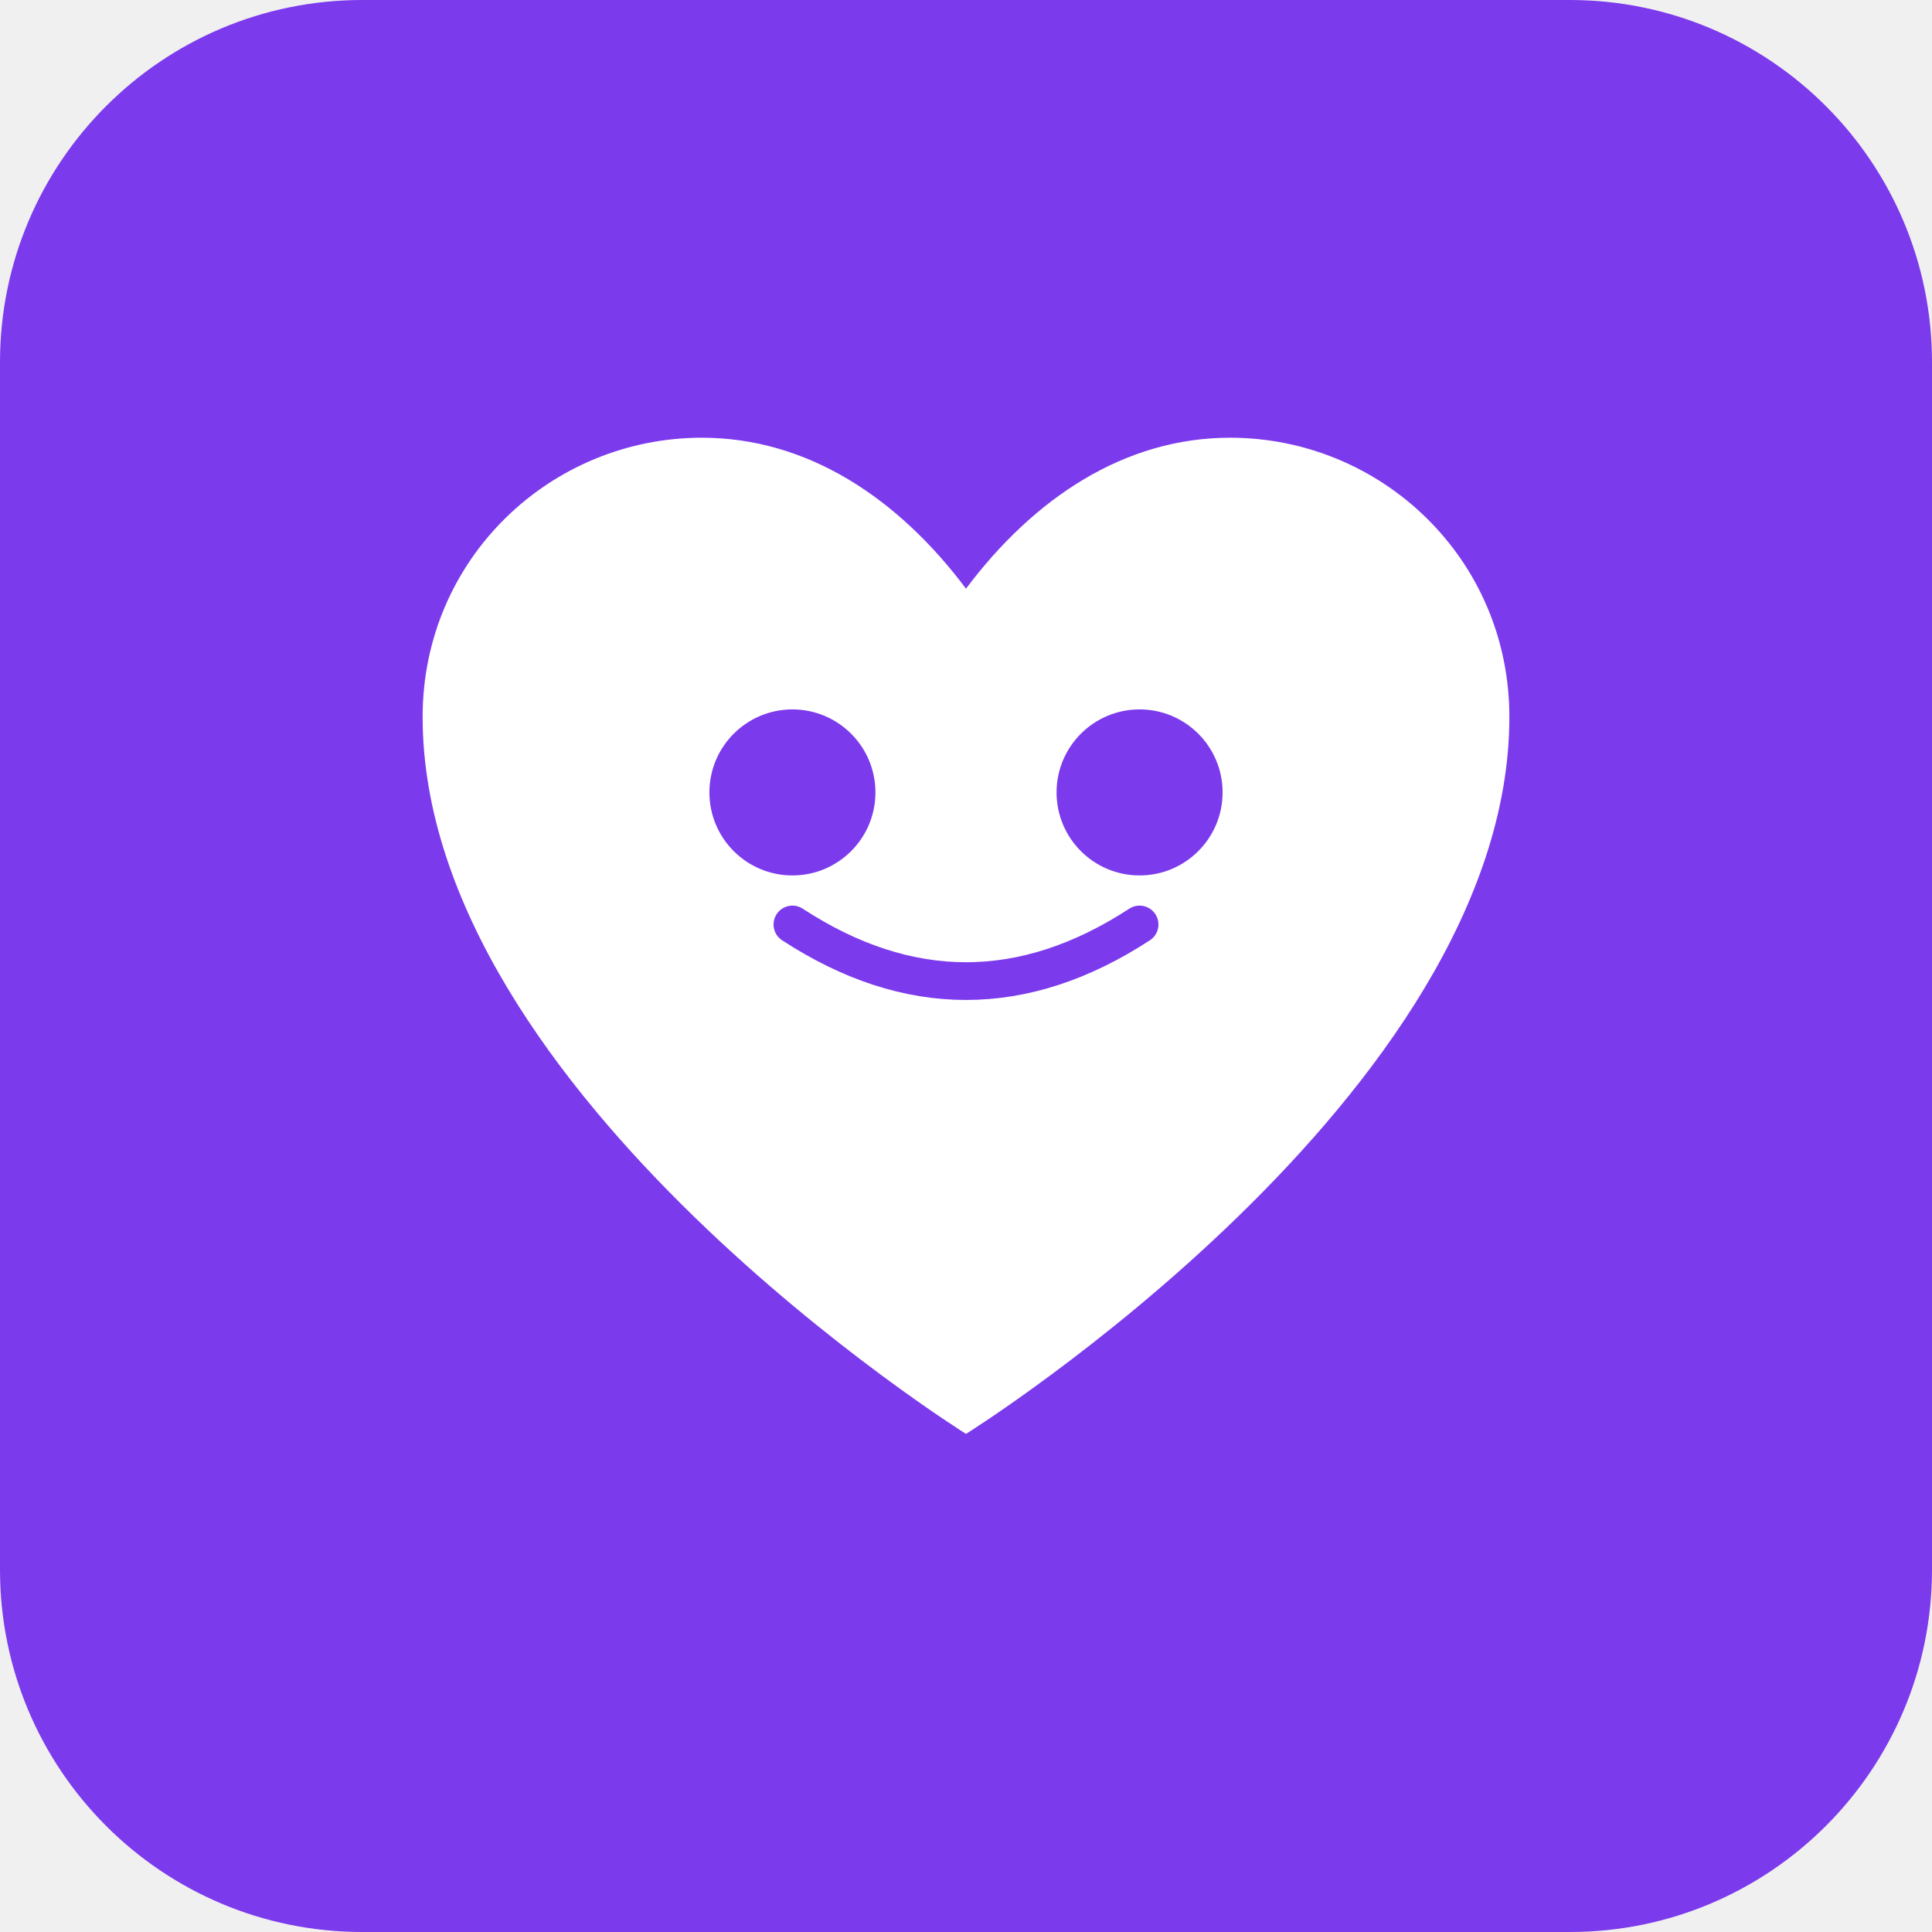
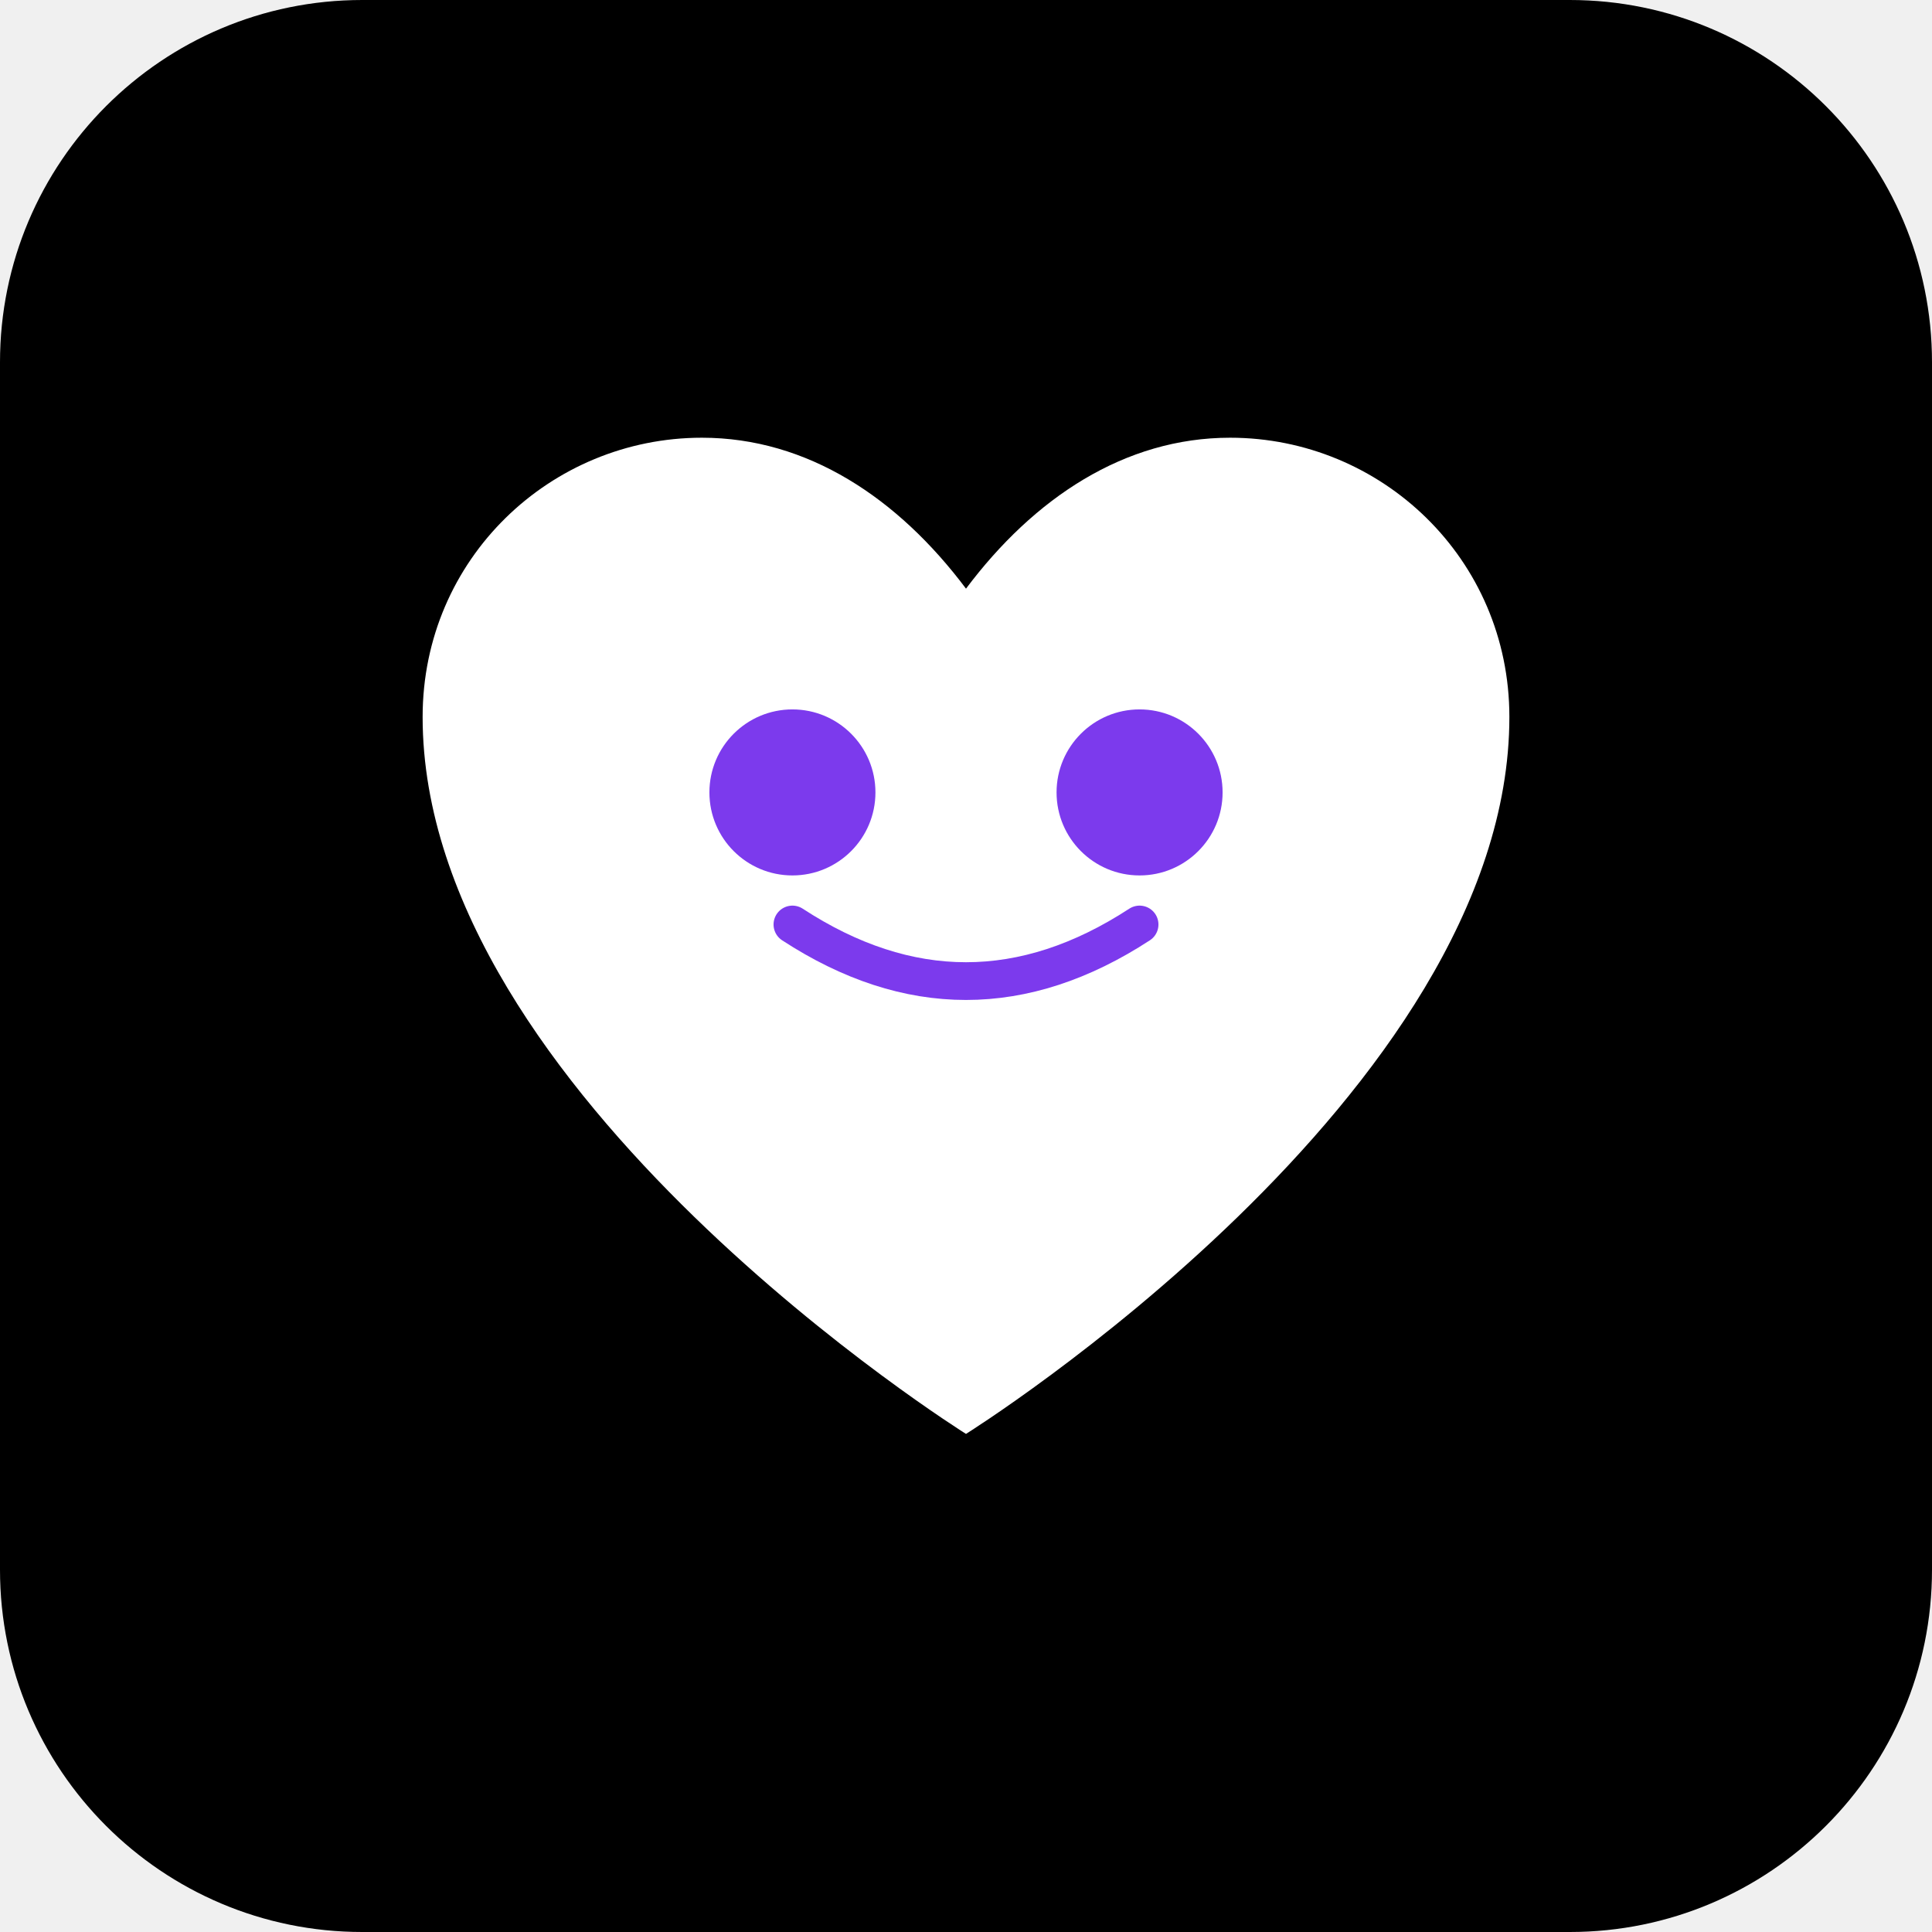
<svg xmlns="http://www.w3.org/2000/svg" viewBox="0 0 512 512">
-   <rect width="512" height="512" rx="96" fill="#7c3aed" />
+   <rect width="512" height="512" rx="96" fill="#000000" />
  <path d="M256 380 C256 380 112 290 112 190 C112 148 146 116 186 116 C214 116 238 132 256 156 C274 132 298 116 326 116 C366 116 400 148 400 190 C400 290 256 380 256 380Z" fill="white" />
  <circle cx="210" cy="210" r="22" fill="#7c3aed" />
  <circle cx="302" cy="210" r="22" fill="#7c3aed" />
  <path d="M210 245 Q256 275 302 245" stroke="#7c3aed" stroke-width="10" fill="none" stroke-linecap="round" />
</svg>
